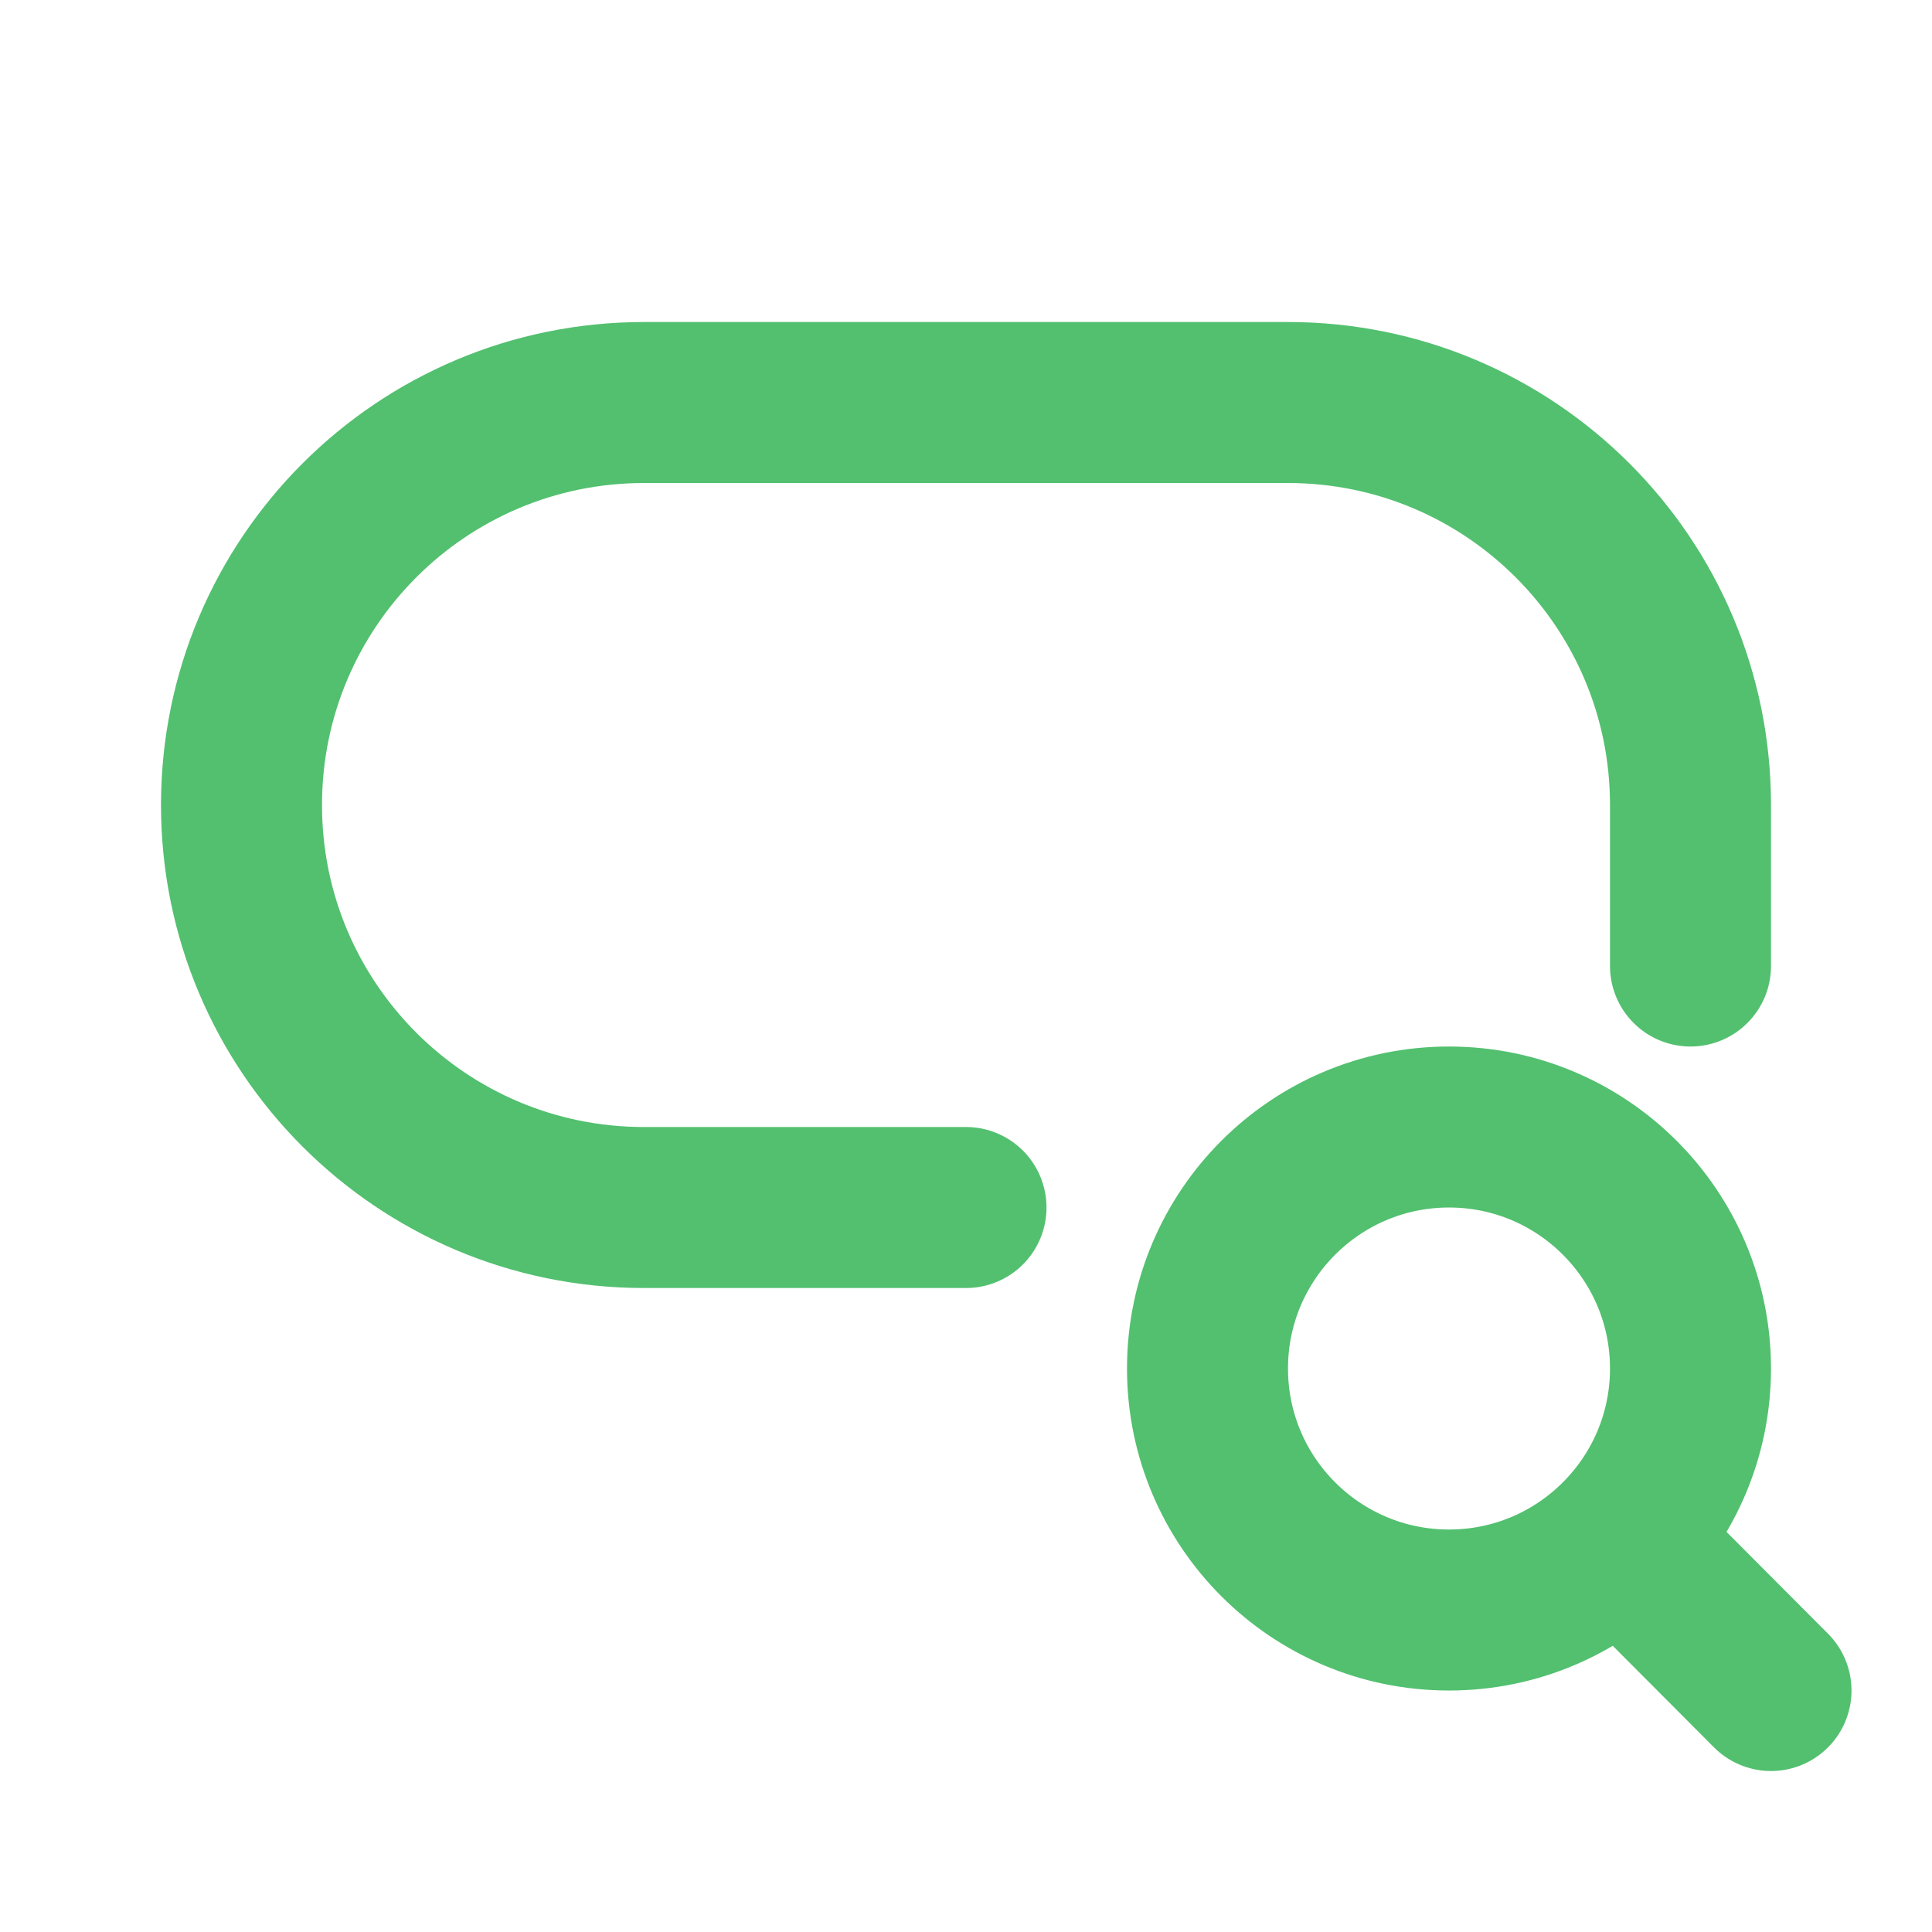
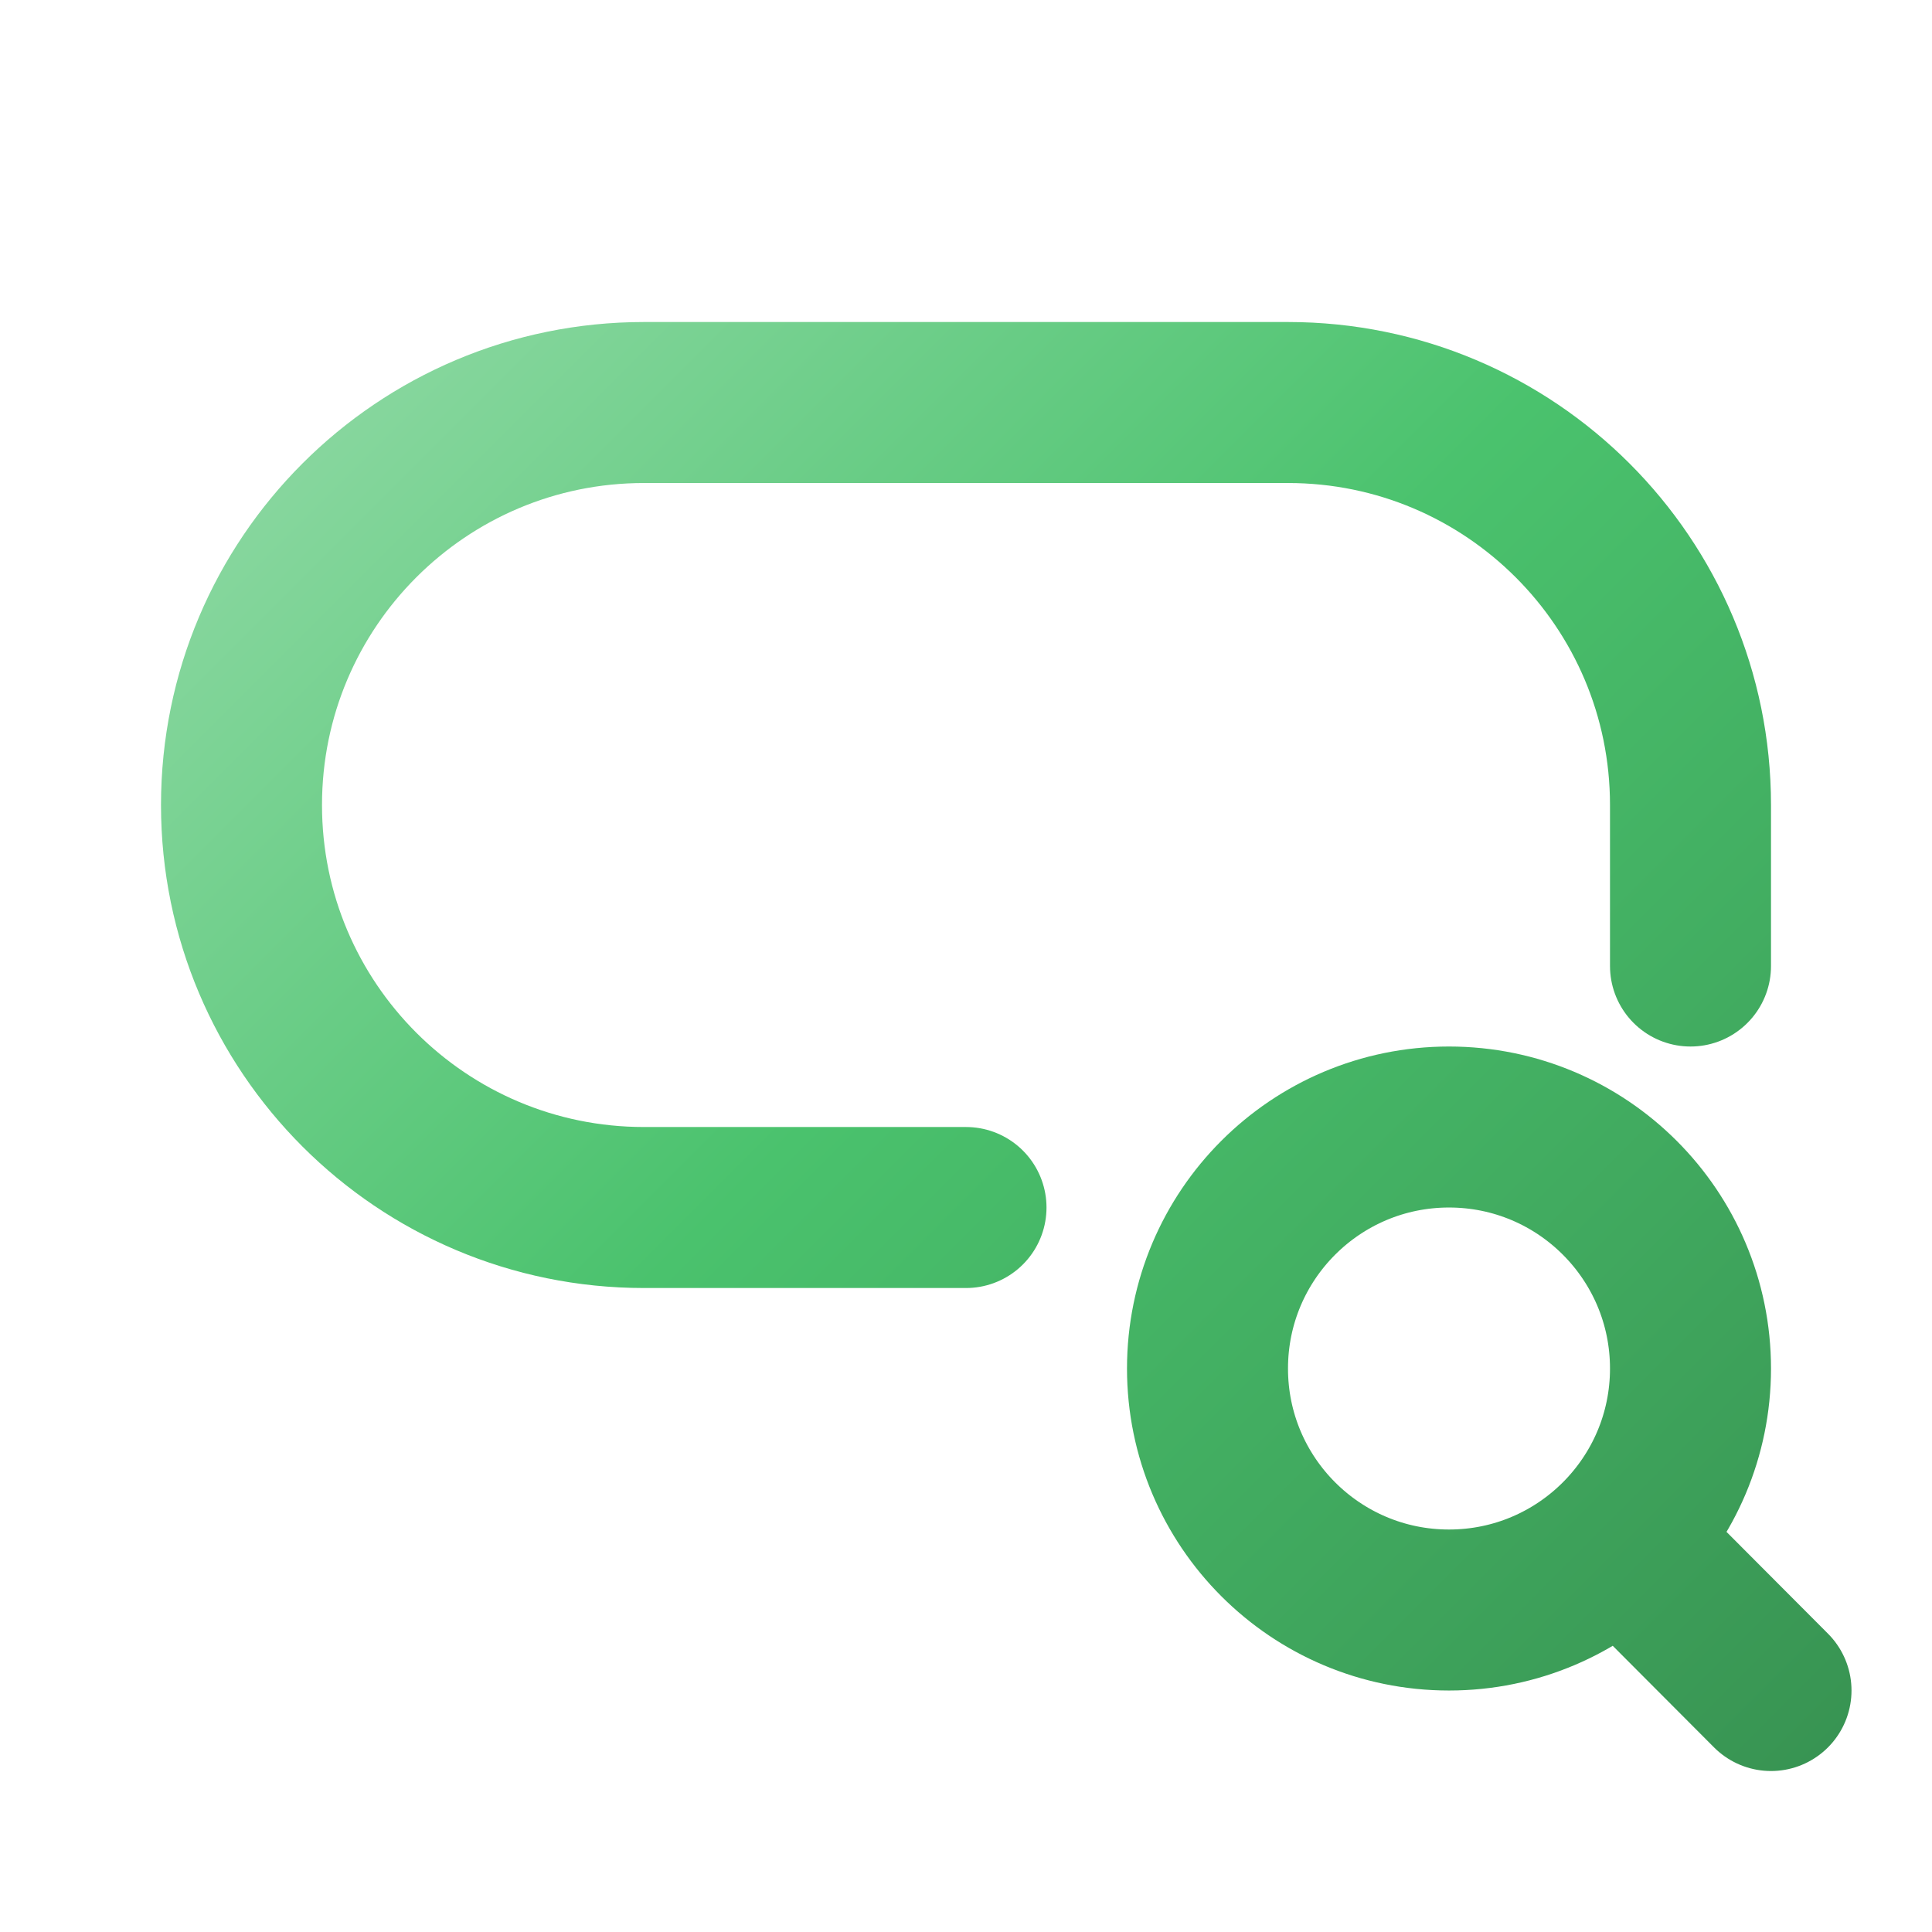
<svg xmlns="http://www.w3.org/2000/svg" preserveAspectRatio="none" overflow="visible" style="display: block;" width="111" height="111" viewBox="0 0 111 111" fill="none">
+   <defs>
+     <linearGradient id="grad-cl-search" gradientUnits="userSpaceOnUse" x1="0.0" y1="0.0" x2="111.0" y2="111.0">
+       <stop offset="0" stop-color="#AEE4BD" />
+       <stop offset=".5" stop-color="#4AC26D" />
+       <stop offset="1" stop-color="#358C4E" />
+     </linearGradient>
+   </defs>
  <g id="Frame">
-     <path id="Vector" d="M97.125 55.501V46.251C97.125 33.479 86.772 23.126 74 23.126H37C24.228 23.126 13.875 33.479 13.875 46.251C13.875 59.022 24.228 69.376 37 69.376H55.5" stroke-width="9.25" stroke-linecap="round" stroke-linejoin="round" stroke="#52C06F" />
-     <path id="Vector_2" d="M93.074 88.424C95.578 85.914 97.125 82.451 97.125 78.626C97.125 70.963 90.913 64.751 83.25 64.751C75.587 64.751 69.375 70.963 69.375 78.626C69.375 86.289 75.587 92.501 83.25 92.501C87.088 92.501 90.562 90.942 93.074 88.424ZM93.074 88.424L101.75 97.126" stroke-width="9.25" stroke-linecap="round" stroke-linejoin="round" stroke="#52C06F" />
+     <path id="Vector" d="M97.125 55.501V46.251C97.125 33.479 86.772 23.126 74 23.126H37C24.228 23.126 13.875 33.479 13.875 46.251C13.875 59.022 24.228 69.376 37 69.376H55.5" stroke-width="9.25" stroke-linecap="round" stroke-linejoin="round" stroke="url(#grad-cl-search)" />
+     <path id="Vector_2" d="M93.074 88.424C95.578 85.914 97.125 82.451 97.125 78.626C97.125 70.963 90.913 64.751 83.25 64.751C75.587 64.751 69.375 70.963 69.375 78.626C69.375 86.289 75.587 92.501 83.25 92.501C87.088 92.501 90.562 90.942 93.074 88.424ZM93.074 88.424L101.75 97.126" stroke-width="9.25" stroke-linecap="round" stroke-linejoin="round" stroke="url(#grad-cl-search)" />
  </g>
</svg>
